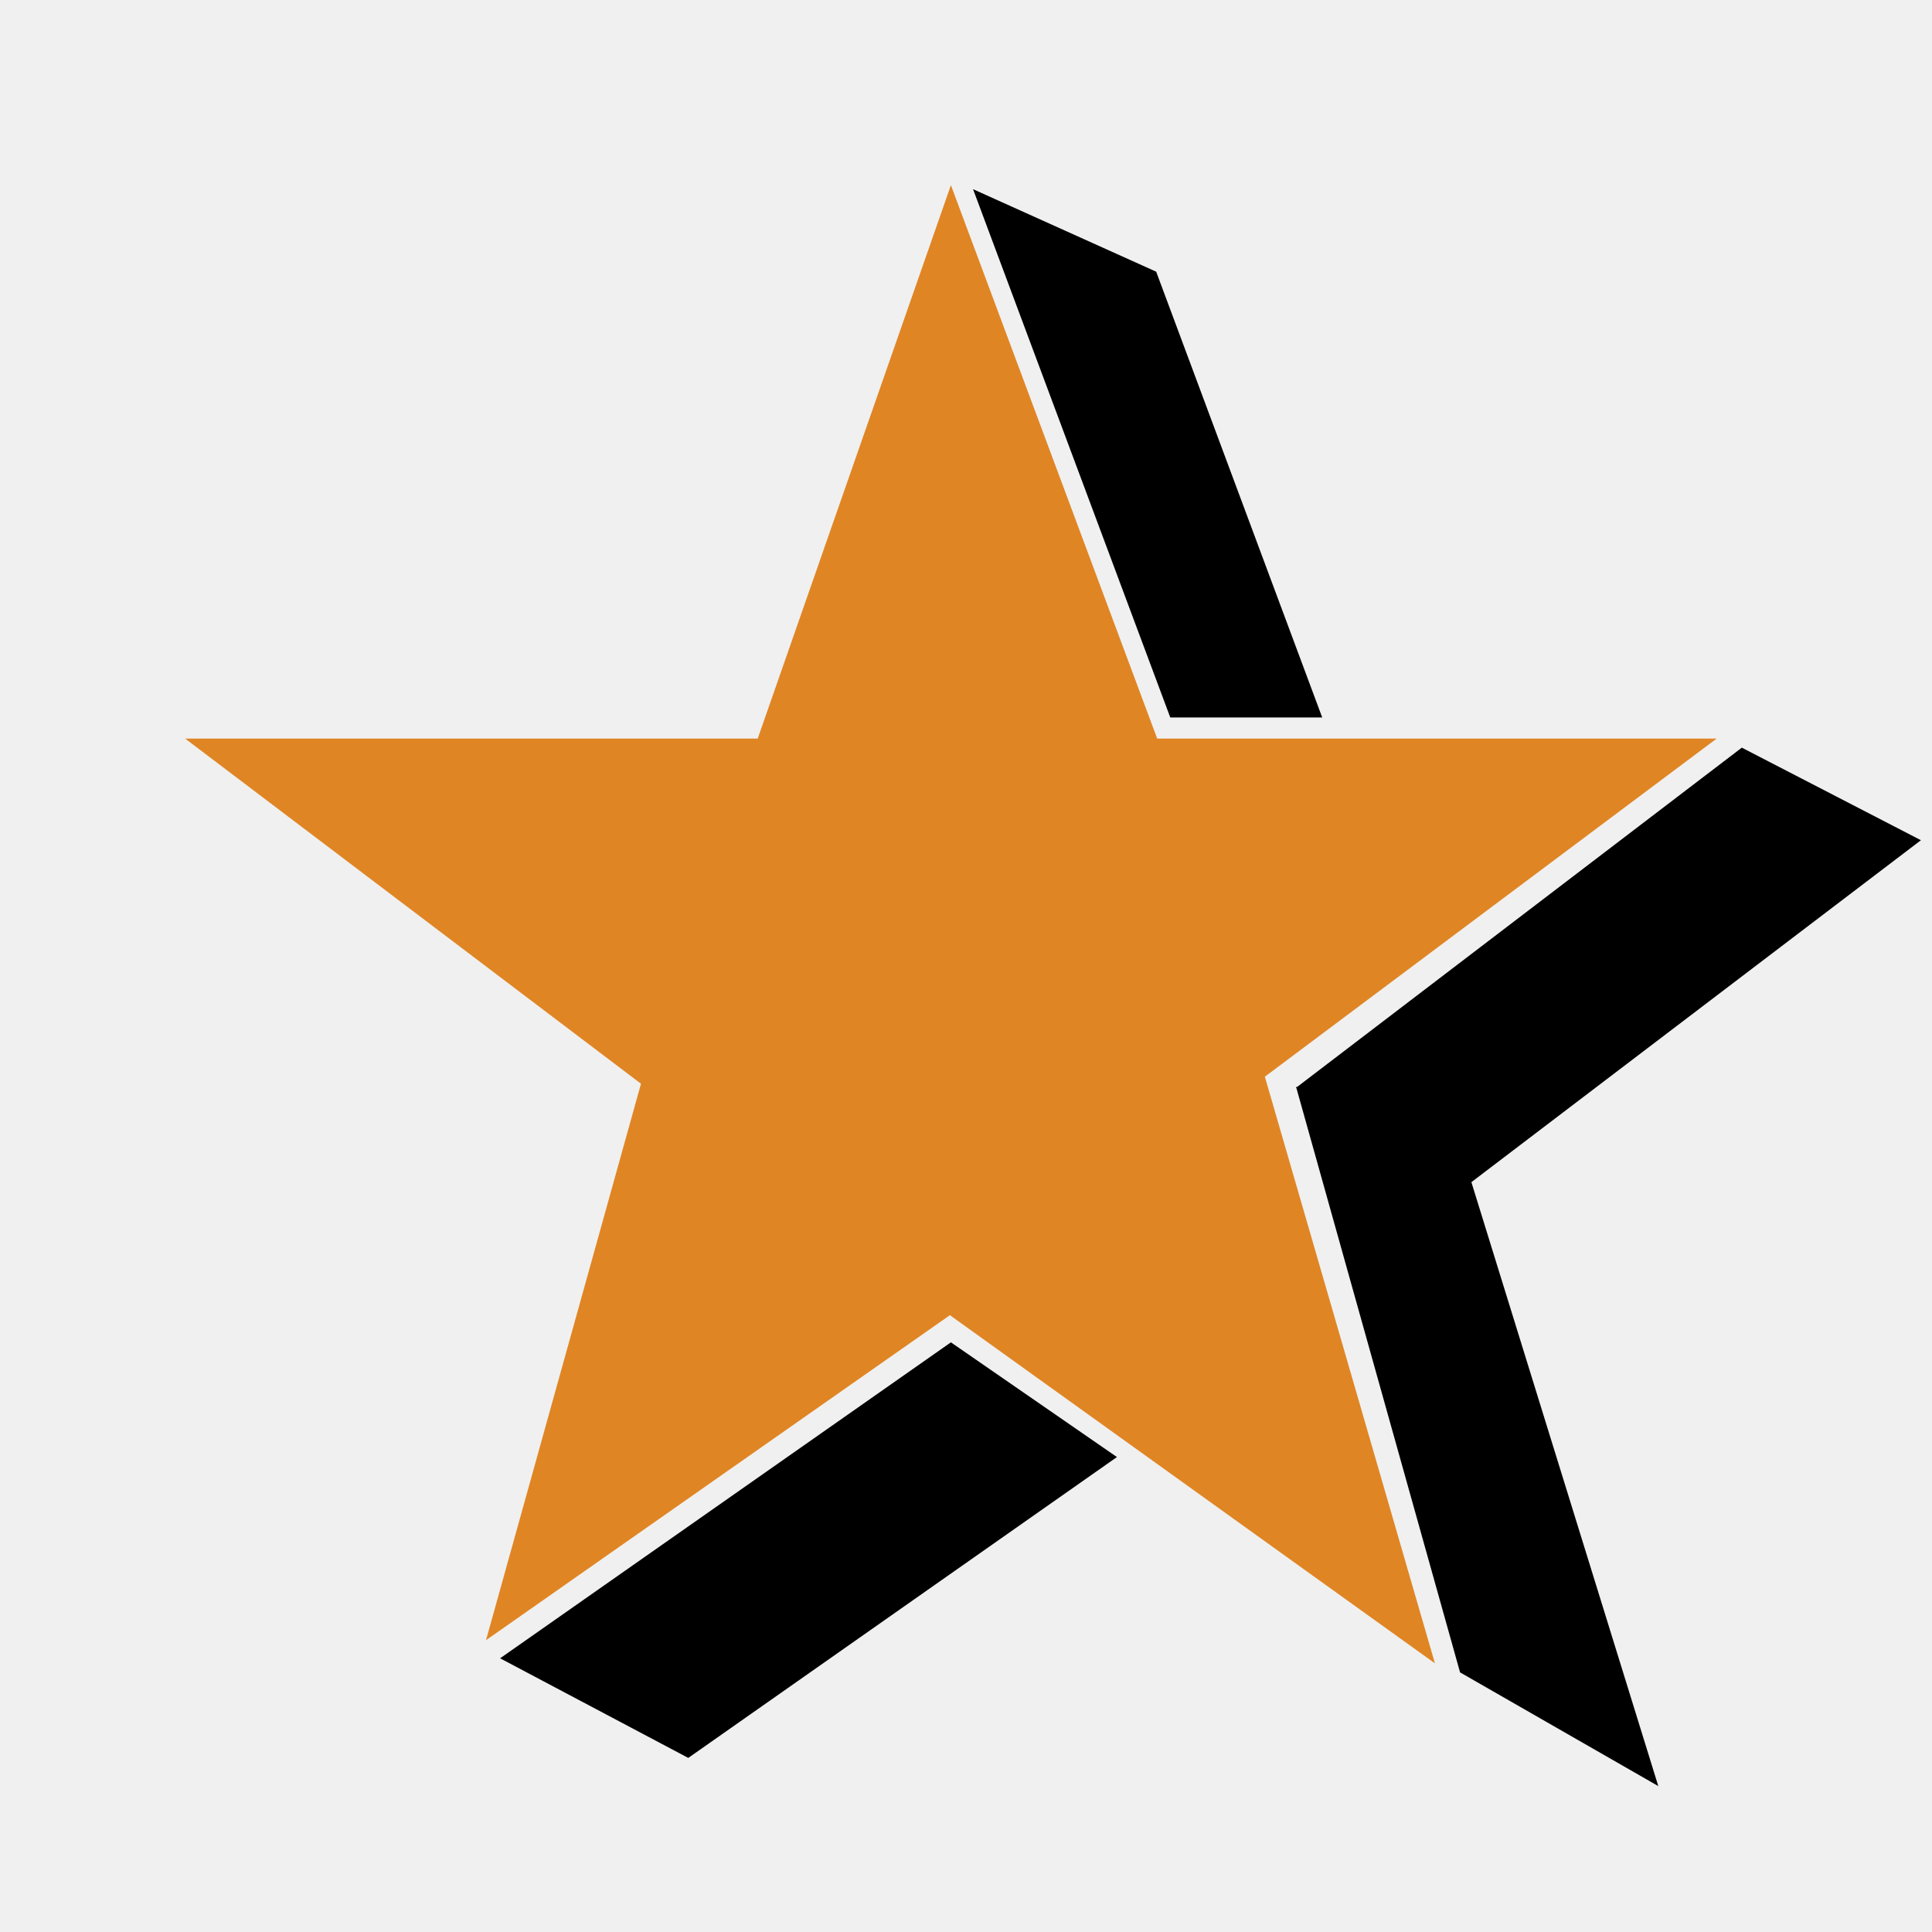
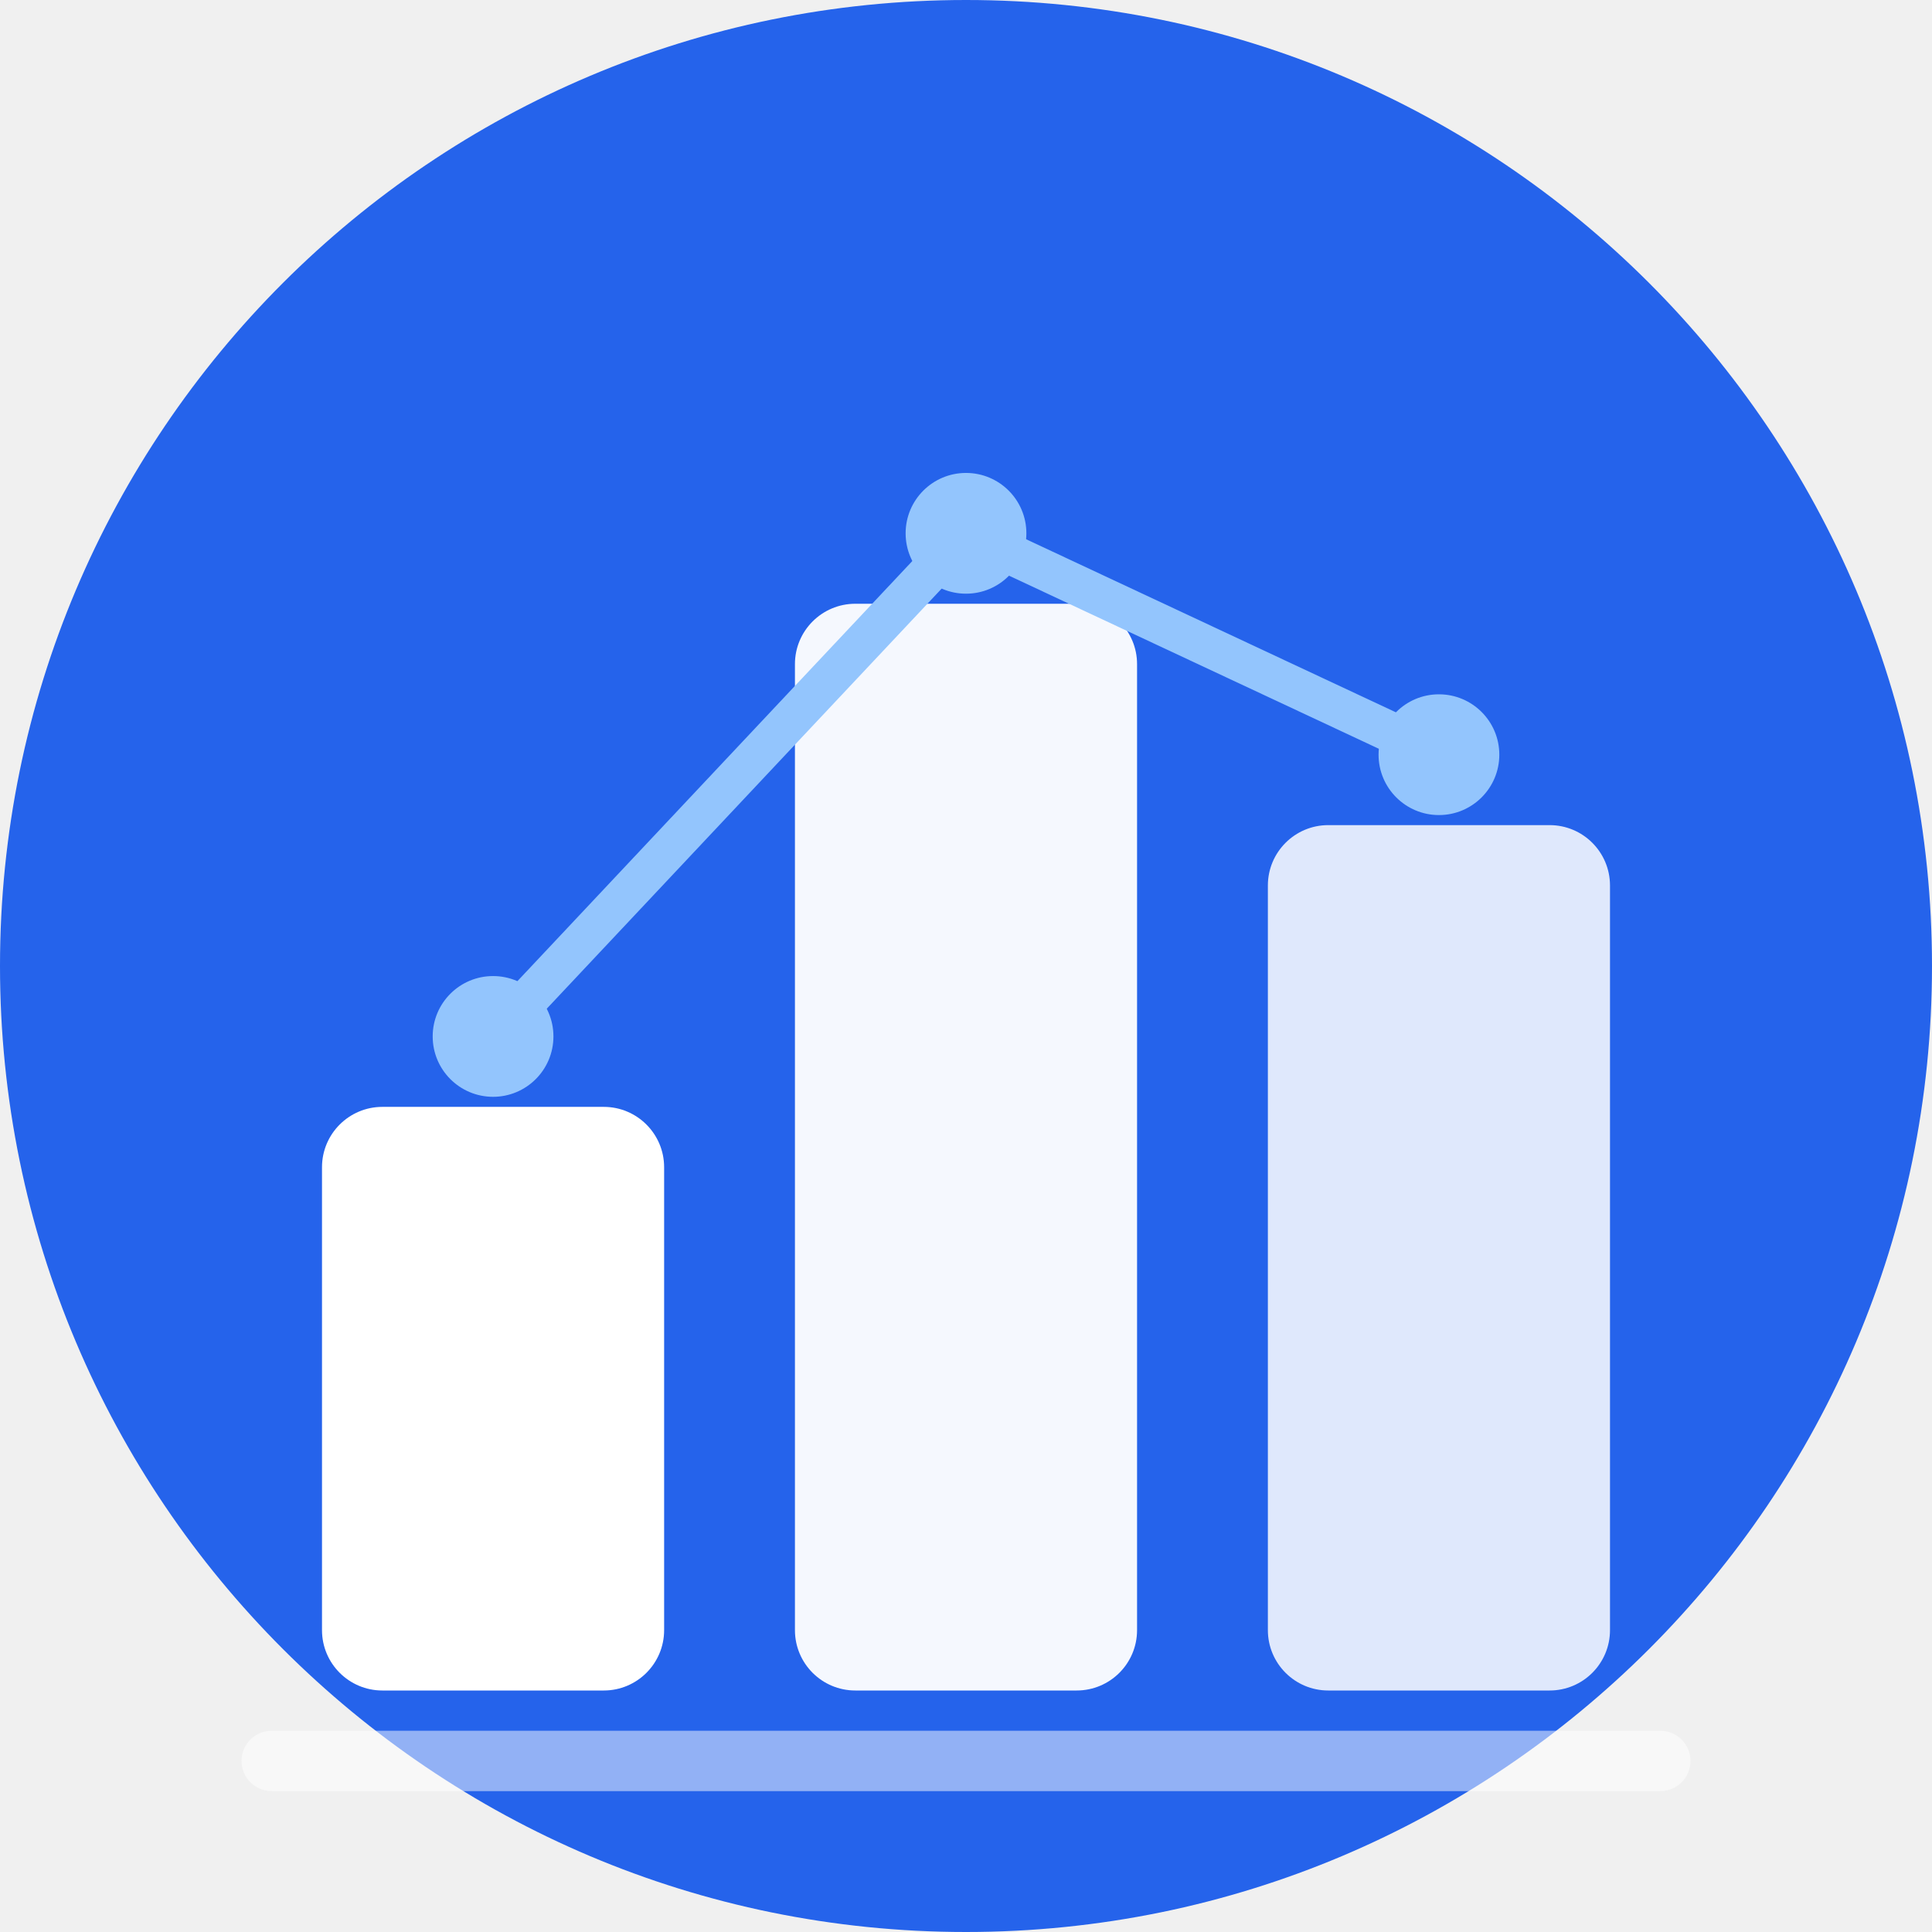
- <svg xmlns="http://www.w3.org/2000/svg" xml:space="preserve" viewBox="0 0 192 192">
-   <path fill="#e08524" d="M75.3 73.4H18.4l45.3 34.3L48.3 163l46.1-32.3 48.2 34.6-16.9-58.3 44.9-33.6H115l-20.5-55-19.2 55z" />
-   <path d="m96.7 18.8 18.2 8.2 16.5 44.3h-15.1L96.7 18.8zm-47 146 18.7 9.9 42.6-29.9-16.5-11.4-44.8 31.4zm79.1-56.8 17.4 9.4 18.6 60.1-19.7-11.3-16.3-58.2z" />
-   <path d="m173.1 74.3 17.8 9.2-44.7 34-17.4-9.4 44.3-33.8z" />
+ <svg xmlns="http://www.w3.org/2000/svg" viewBox="0 0 192 192">
+   <circle cx="96" cy="96" r="96" fill="#2563eb" />
+   <rect x="32" y="110" width="34" height="58" rx="6" fill="#ffffff" />
+   <rect x="79" y="60" width="34" height="108" rx="6" fill="#ffffff" opacity="0.95" />
+   <rect x="126" y="82" width="34" height="86" rx="6" fill="#ffffff" opacity="0.85" />
+   <rect x="24" y="172" width="144" height="6" rx="3" fill="#ffffff" opacity="0.5" />
+   <circle cx="49" cy="103" r="6" fill="#93c5fd" />
+   <circle cx="96" cy="53" r="6" fill="#93c5fd" />
+   <circle cx="143" cy="75" r="6" fill="#93c5fd" />
+   <polyline points="49,103 96,53 143,75" fill="none" stroke="#93c5fd" stroke-width="4" stroke-linecap="round" stroke-linejoin="round" />
</svg>
